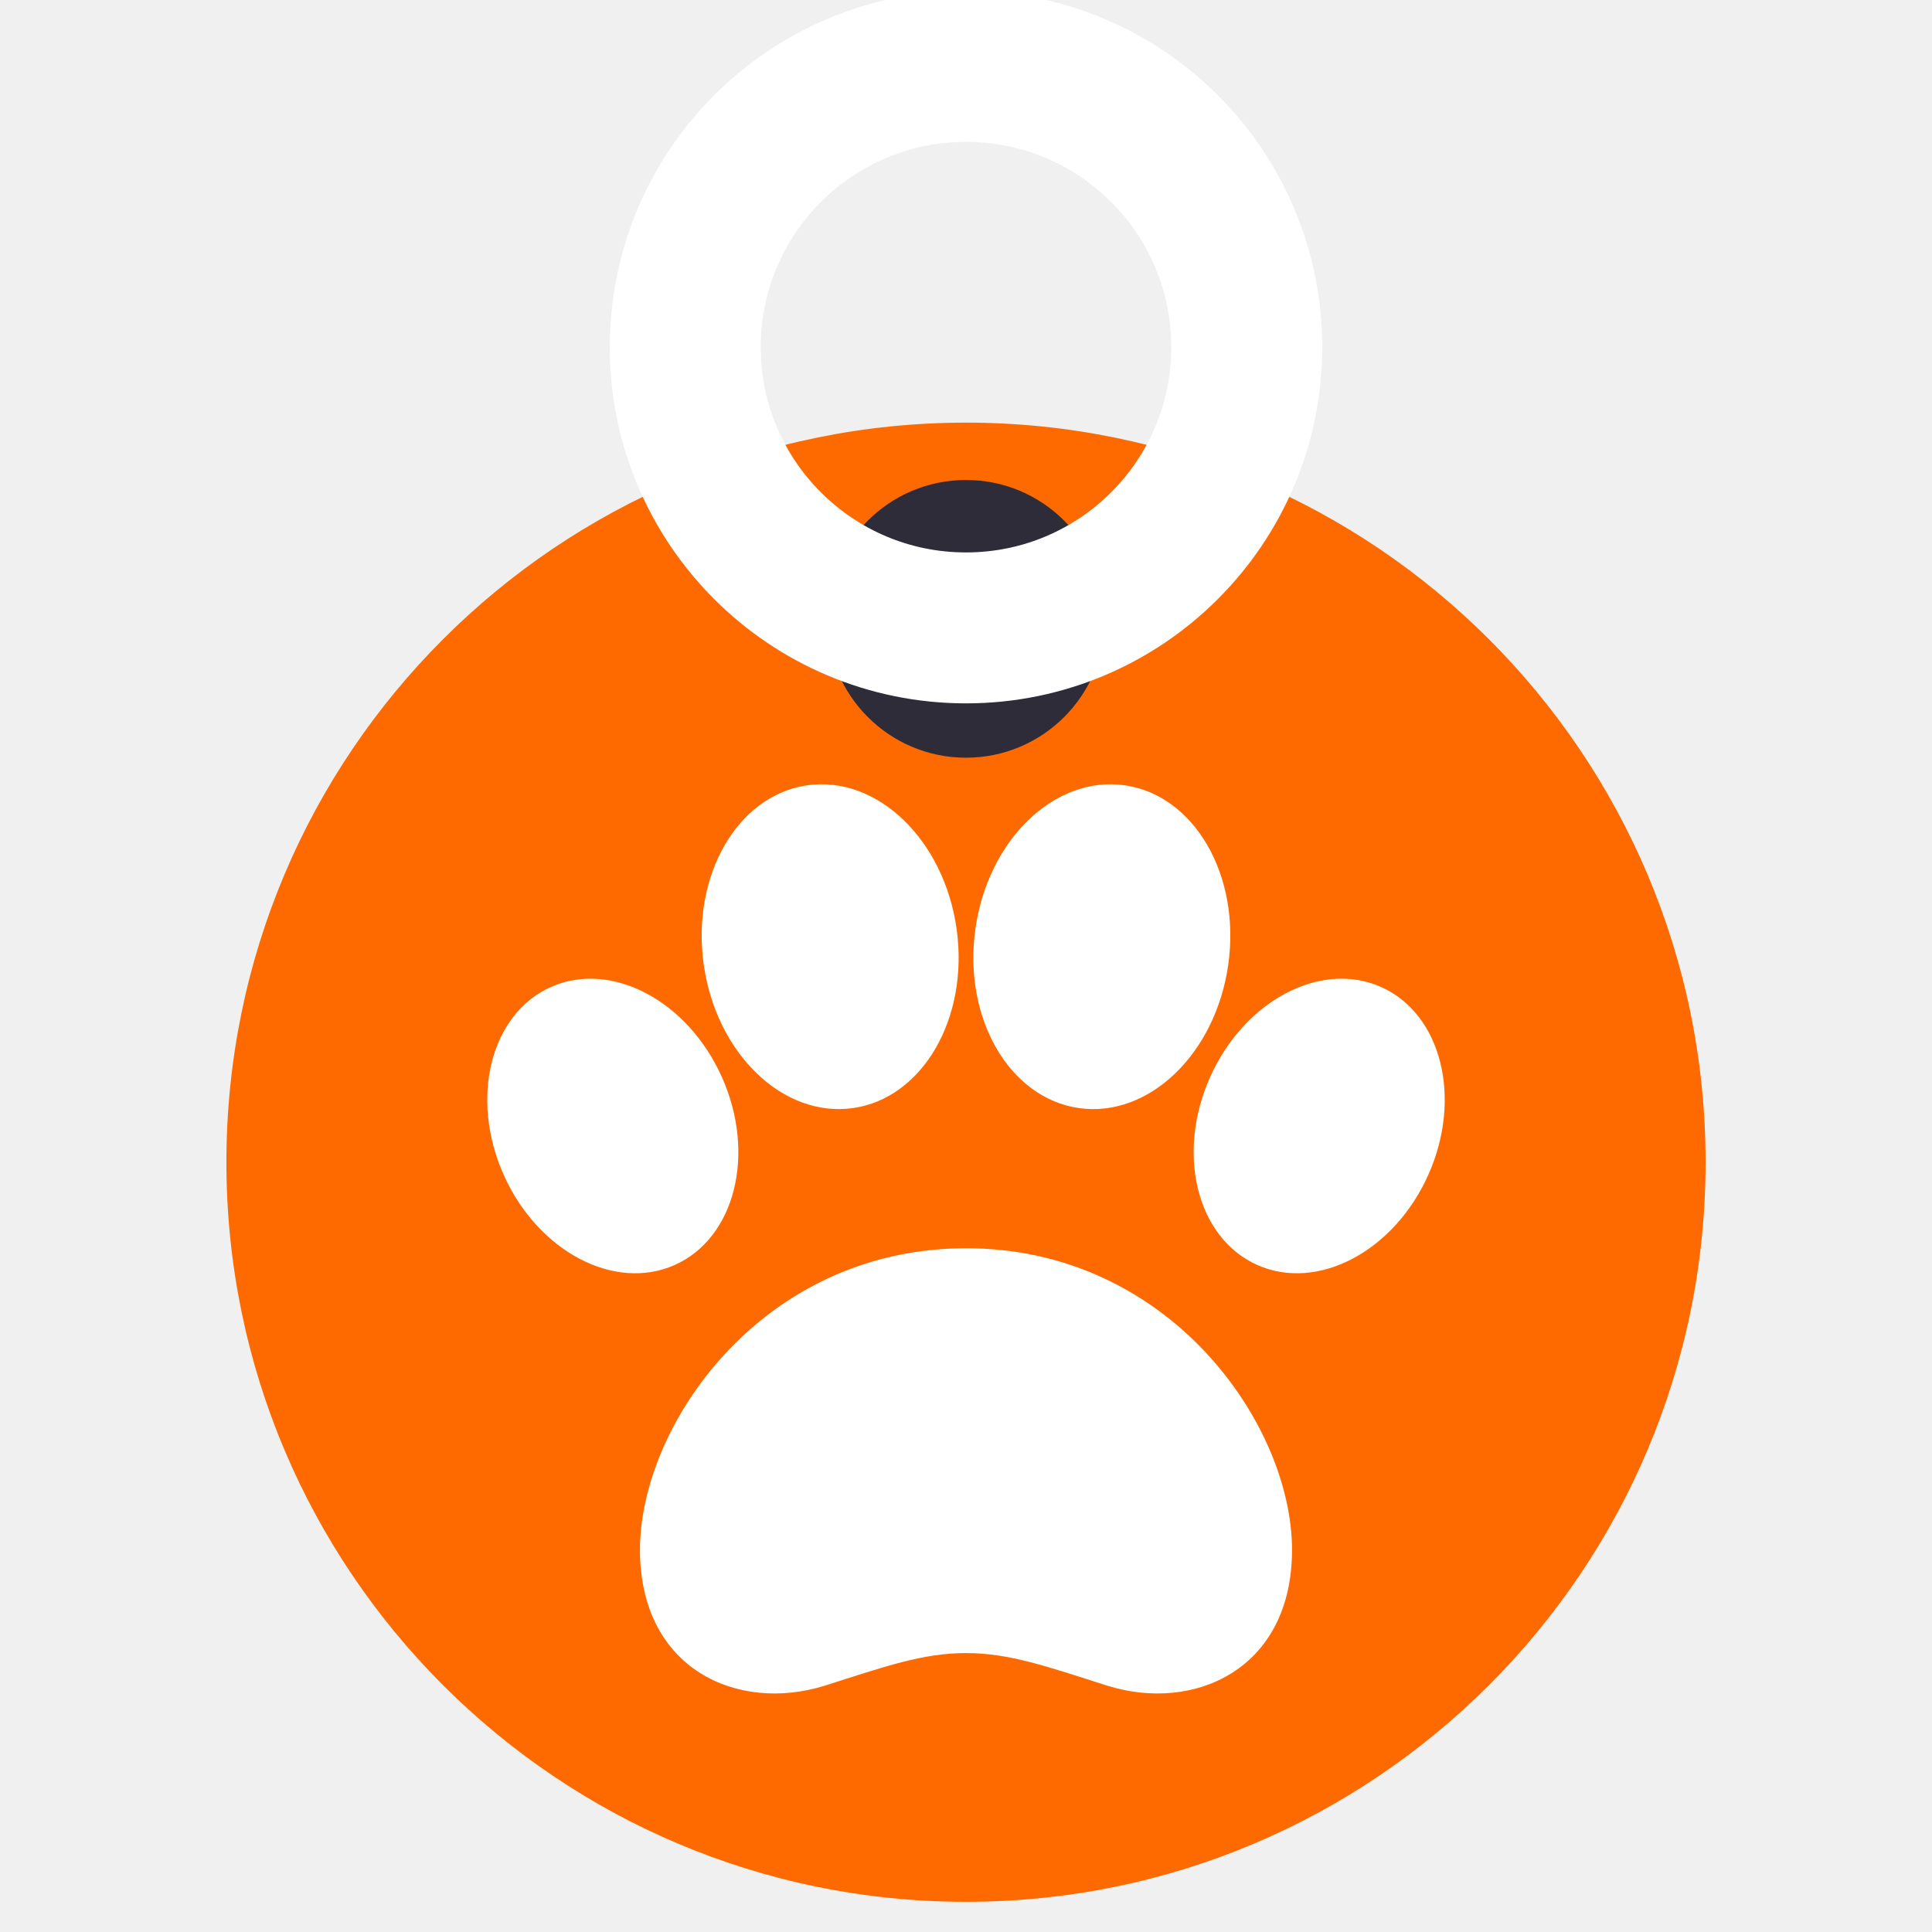
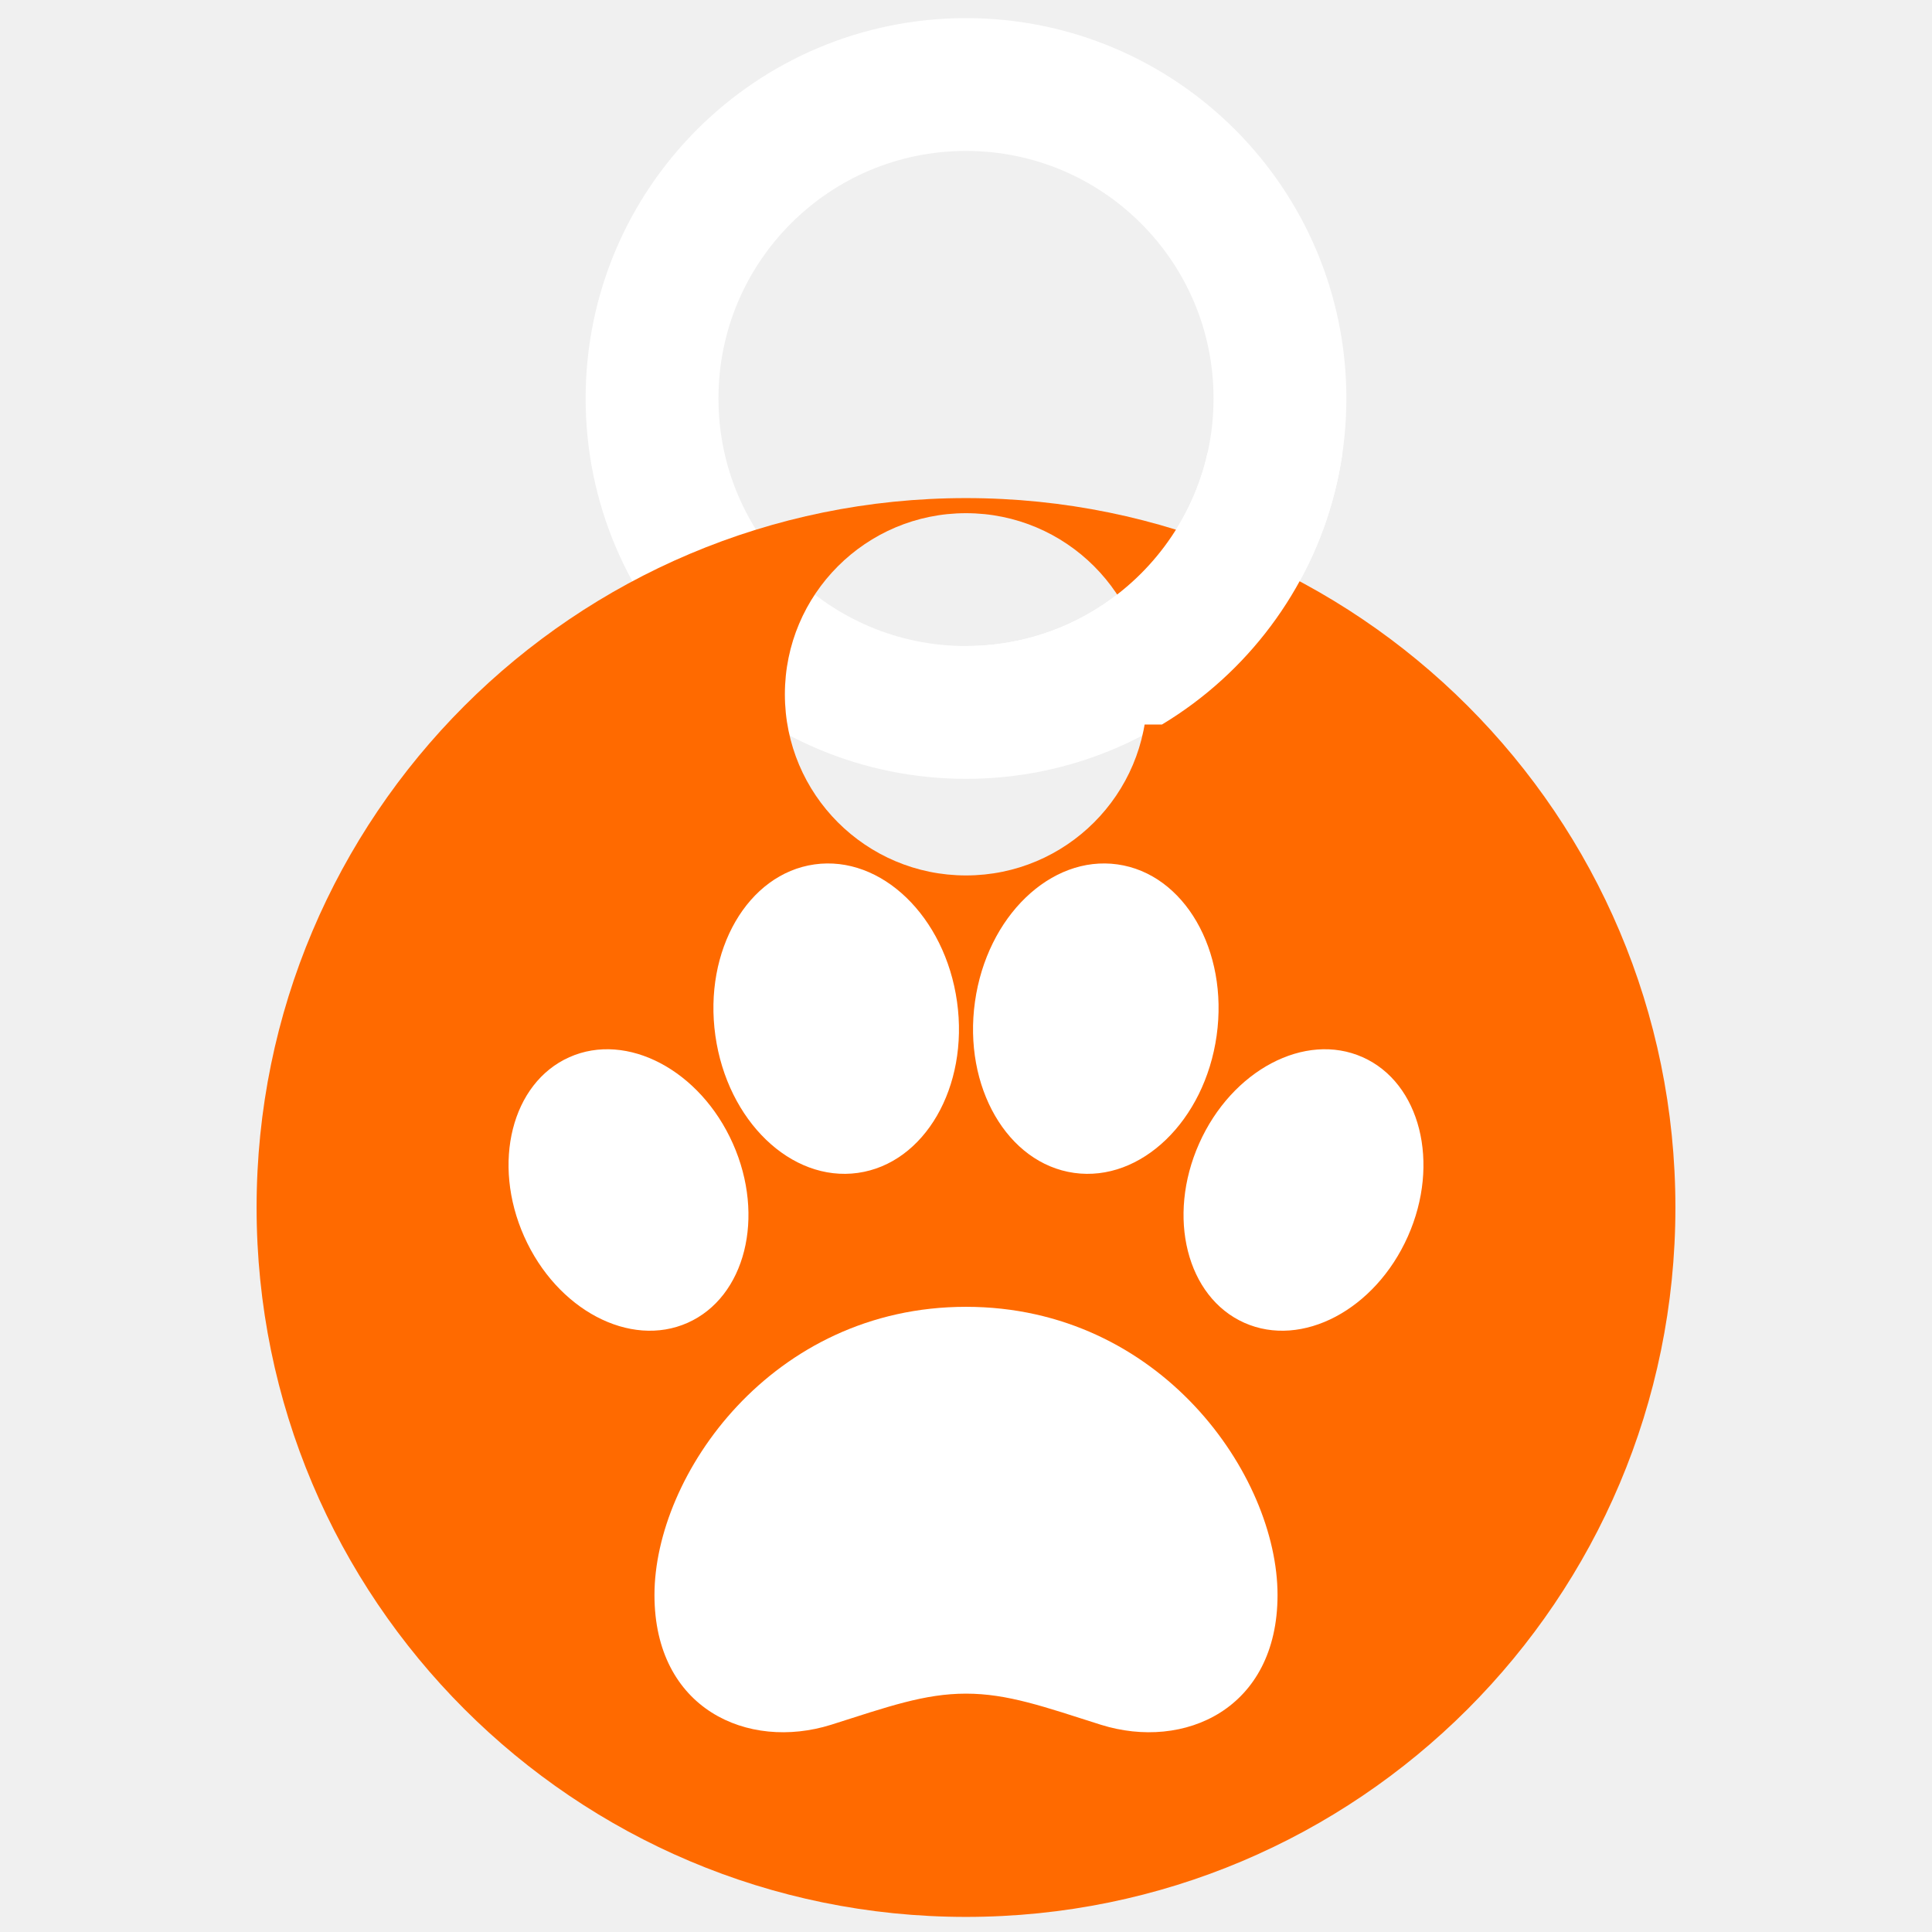
<svg xmlns="http://www.w3.org/2000/svg" viewBox="0 0 64 64">
-   <circle cx="32" cy="38.5" r="24.5" fill="#ff6a00" />
-   <circle cx="32" cy="20.5" r="4.6" fill="#2e2c38" />
-   <circle class="ring" cx="32" cy="11.5" r="9.3" fill="none" stroke="#fff" stroke-width="5" />
-   <g transform="translate(32 40) scale(.9)">
+   <defs>
+     <mask id="hole">
+       <rect width="64" height="64" fill="#fff" />
+       <circle cx="32" cy="23" r="6" fill="#000" />
+     </mask>
+     <clipPath id="front">
+       <rect x="32" y="15" width="20" height="9" />
+     </clipPath>
+   </defs>
+   <circle class="ring" cx="32" cy="13.2" r="10.4" fill="none" stroke="#fff" stroke-width="4.4" />
+   <circle cx="32" cy="40" r="23.5" fill="#ff6a00" mask="url(#hole)" />
+   <circle class="ring" cx="32" cy="13.2" r="10.4" fill="none" stroke="#fff" stroke-width="4.4" clip-path="url(#front)" />
+   <g transform="translate(32 42) scale(.86)">
    <g fill="#fff">
      <path d="M0 1.5 C7.5 1.5 12 8 12 12.6 C12 17 8.4 18.6 5.2 17.6 C3 16.9 1.6 16.4 0 16.4 C-1.6 16.4 -3 16.9 -5.2 17.6 C-8.4 18.6 -12 17 -12 12.6 C-12 8 -7.5 1.5 0 1.5 Z" />
      <ellipse cx="-13" cy="-3" rx="4.4" ry="5.6" transform="rotate(-24 -13 -3)" />
      <ellipse cx="-5" cy="-9.6" rx="4.7" ry="6" transform="rotate(-8 -5 -9.6)" />
      <ellipse cx="5" cy="-9.6" rx="4.7" ry="6" transform="rotate(8 5 -9.6)" />
      <ellipse cx="13" cy="-3" rx="4.4" ry="5.6" transform="rotate(24 13 -3)" />
    </g>
  </g>
</svg>
